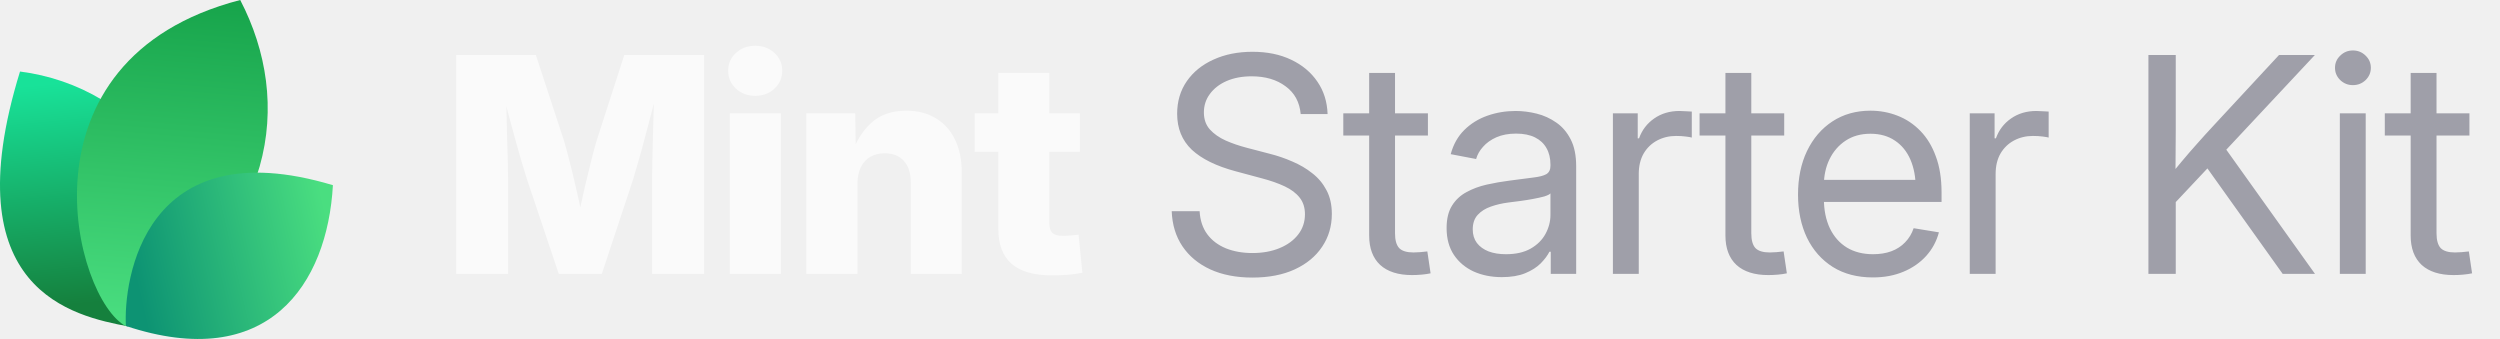
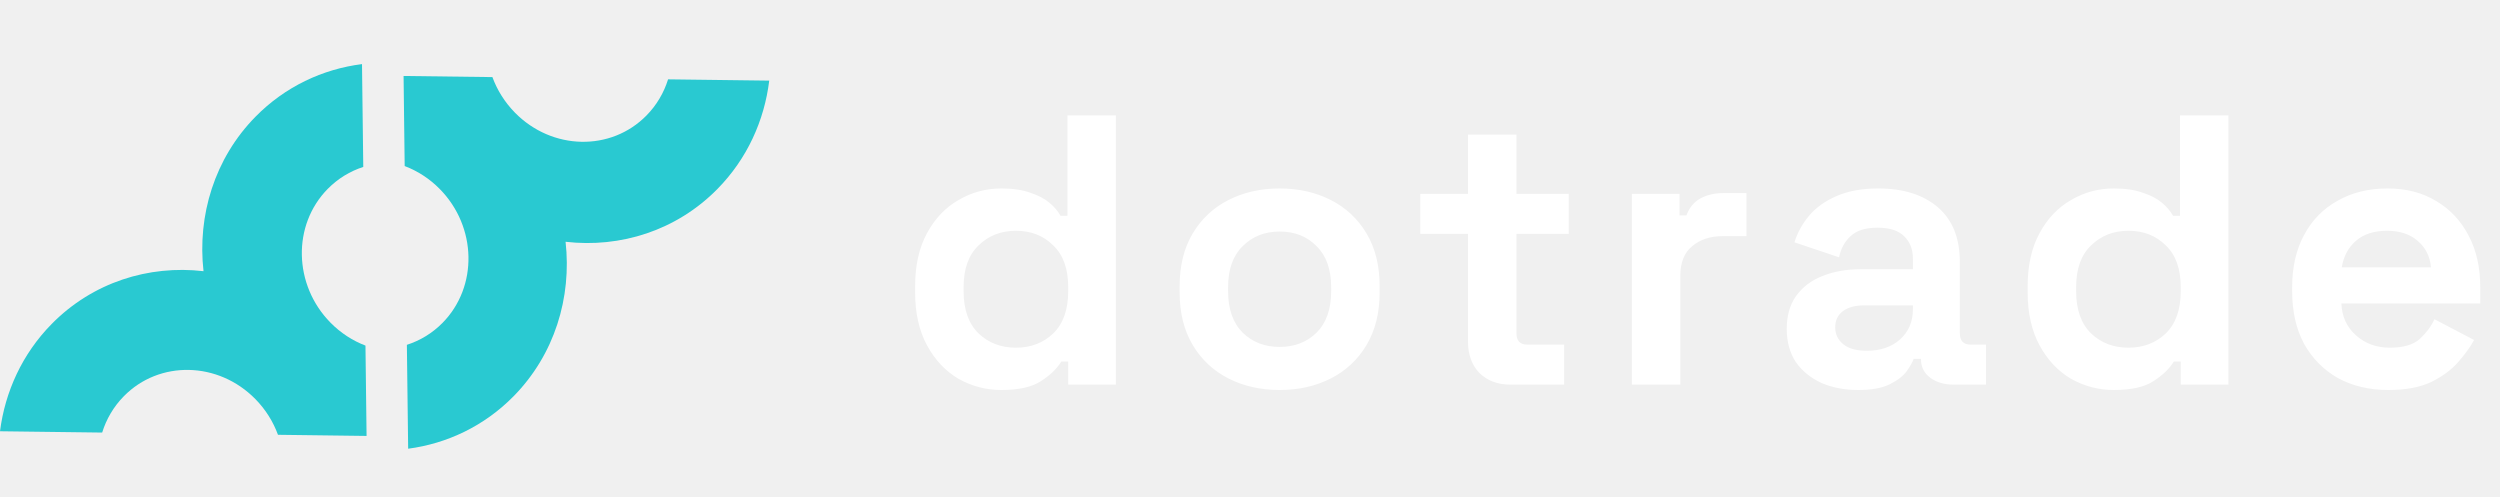
- <svg xmlns="http://www.w3.org/2000/svg" width="177" height="24" viewBox="0 0 177 24" fill="none">
-   <path d="M9.061 23.108C5.268 22.377 -3.391 20.627 1.417 5.064C9.634 6.099 16.973 14.064 9.061 23.108Z" fill="url(#paint0_linear_17557_2145)" />
-   <path d="M8.919 23.094C5.276 21.222 0.784 4.209 17.007 0C20.757 7.193 19.621 16.545 8.919 23.094Z" fill="url(#paint1_linear_17557_2145)" />
-   <path d="M8.914 23.079C8.735 19.882 10.159 9.085 23.57 13.111C23.181 20.123 18.984 26.418 8.914 23.079Z" fill="url(#paint2_linear_17557_2145)" />
-   <path d="M32.301 19.392V3.894H37.938L39.925 9.948C40.036 10.315 40.164 10.787 40.31 11.362C40.462 11.938 40.611 12.552 40.757 13.204C40.91 13.855 41.048 14.483 41.173 15.086C41.305 15.682 41.412 16.192 41.495 16.615H40.695C40.771 16.192 40.871 15.682 40.996 15.086C41.128 14.49 41.267 13.866 41.412 13.214C41.565 12.562 41.714 11.948 41.86 11.373C42.005 10.79 42.133 10.315 42.244 9.948L44.2 3.894H49.848V19.392H46.166V12.704C46.166 12.357 46.173 11.917 46.187 11.383C46.2 10.849 46.214 10.27 46.228 9.646C46.249 9.022 46.266 8.391 46.28 7.753C46.301 7.115 46.311 6.519 46.311 5.964H46.623C46.485 6.561 46.332 7.181 46.166 7.826C45.999 8.471 45.833 9.102 45.666 9.719C45.507 10.336 45.351 10.901 45.198 11.414C45.053 11.928 44.928 12.357 44.824 12.704L42.608 19.392H39.561L37.314 12.704C37.203 12.357 37.072 11.928 36.919 11.414C36.773 10.901 36.614 10.34 36.441 9.729C36.274 9.112 36.104 8.481 35.931 7.836C35.764 7.192 35.608 6.567 35.463 5.964H35.827C35.834 6.512 35.844 7.105 35.858 7.743C35.872 8.374 35.886 9.005 35.9 9.636C35.92 10.26 35.938 10.839 35.952 11.373C35.965 11.907 35.972 12.351 35.972 12.704V19.392H32.301ZM51.668 19.392V8.024H55.288V19.392H51.668ZM53.468 6.786C52.927 6.786 52.473 6.616 52.105 6.276C51.738 5.93 51.554 5.507 51.554 5.007C51.554 4.508 51.738 4.088 52.105 3.749C52.473 3.409 52.927 3.239 53.468 3.239C54.009 3.239 54.463 3.409 54.83 3.749C55.198 4.082 55.382 4.501 55.382 5.007C55.382 5.507 55.198 5.93 54.83 6.276C54.463 6.616 54.009 6.786 53.468 6.786ZM60.708 13.027V19.392H57.088V8.024H60.551L60.593 10.967H60.281C60.593 10.024 61.061 9.268 61.685 8.7C62.309 8.124 63.138 7.836 64.171 7.836C64.975 7.836 65.672 8.017 66.262 8.377C66.851 8.731 67.302 9.234 67.614 9.885C67.933 10.537 68.092 11.307 68.092 12.194V19.392H64.483V12.912C64.483 12.26 64.32 11.754 63.994 11.394C63.675 11.033 63.221 10.853 62.632 10.853C62.25 10.853 61.914 10.936 61.623 11.102C61.332 11.269 61.106 11.515 60.947 11.841C60.787 12.16 60.708 12.555 60.708 13.027ZM76.456 8.024V10.749H69.008V8.024H76.456ZM70.683 5.163H74.292V15.783C74.292 16.102 74.361 16.334 74.5 16.48C74.646 16.625 74.899 16.698 75.259 16.698C75.405 16.698 75.596 16.688 75.831 16.667C76.074 16.646 76.251 16.629 76.362 16.615L76.632 19.309C76.313 19.378 75.963 19.427 75.582 19.455C75.207 19.482 74.836 19.496 74.469 19.496C73.2 19.496 72.25 19.222 71.619 18.674C70.995 18.127 70.683 17.308 70.683 16.22V5.163Z" fill="#FAFAFA" />
-   <path d="M88.667 19.652C87.523 19.652 86.528 19.458 85.682 19.07C84.843 18.681 84.188 18.137 83.716 17.437C83.245 16.736 82.992 15.908 82.957 14.951H84.933C84.968 15.596 85.148 16.14 85.474 16.584C85.8 17.021 86.24 17.354 86.795 17.582C87.35 17.804 87.974 17.915 88.667 17.915C89.388 17.915 90.026 17.801 90.581 17.572C91.143 17.343 91.583 17.024 91.902 16.615C92.228 16.199 92.391 15.717 92.391 15.169C92.391 14.698 92.266 14.306 92.017 13.994C91.767 13.675 91.413 13.408 90.956 13.193C90.498 12.978 89.954 12.787 89.323 12.621L87.502 12.132C86.123 11.765 85.082 11.255 84.382 10.603C83.689 9.944 83.342 9.095 83.342 8.055C83.342 7.174 83.571 6.404 84.028 5.746C84.486 5.087 85.117 4.577 85.921 4.217C86.726 3.849 87.645 3.666 88.678 3.666C89.718 3.666 90.63 3.853 91.413 4.227C92.204 4.602 92.824 5.122 93.275 5.787C93.726 6.446 93.965 7.209 93.993 8.076H92.089C92.013 7.23 91.656 6.574 91.018 6.11C90.387 5.638 89.586 5.403 88.615 5.403C87.95 5.403 87.36 5.513 86.847 5.735C86.341 5.957 85.946 6.262 85.661 6.651C85.377 7.032 85.235 7.469 85.235 7.961C85.235 8.447 85.377 8.849 85.661 9.168C85.946 9.48 86.317 9.74 86.774 9.948C87.232 10.149 87.724 10.319 88.251 10.457L89.884 10.884C90.439 11.023 90.977 11.206 91.496 11.435C92.023 11.657 92.495 11.934 92.911 12.267C93.334 12.593 93.67 12.995 93.92 13.474C94.17 13.945 94.294 14.504 94.294 15.149C94.294 16.015 94.066 16.788 93.608 17.468C93.157 18.148 92.512 18.681 91.673 19.07C90.834 19.458 89.832 19.652 88.667 19.652ZM101.097 8.024V9.594H95.106V8.024H101.097ZM96.937 5.163H98.767V16.521C98.767 17 98.865 17.347 99.059 17.562C99.26 17.77 99.6 17.874 100.078 17.874C100.21 17.874 100.366 17.867 100.546 17.853C100.733 17.832 100.903 17.815 101.056 17.801L101.285 19.351C101.097 19.392 100.886 19.423 100.65 19.444C100.414 19.465 100.189 19.475 99.974 19.475C98.996 19.475 98.244 19.236 97.717 18.758C97.197 18.272 96.937 17.579 96.937 16.677V5.163ZM106.33 19.621C105.595 19.621 104.932 19.489 104.343 19.226C103.754 18.955 103.285 18.564 102.939 18.05C102.592 17.53 102.419 16.896 102.419 16.147C102.419 15.495 102.547 14.965 102.804 14.556C103.06 14.146 103.403 13.828 103.833 13.599C104.263 13.363 104.742 13.186 105.269 13.068C105.796 12.95 106.333 12.857 106.881 12.787C107.574 12.69 108.132 12.617 108.555 12.569C108.978 12.52 109.287 12.441 109.481 12.33C109.675 12.212 109.772 12.014 109.772 11.737V11.654C109.772 11.203 109.679 10.815 109.492 10.489C109.311 10.163 109.041 9.91 108.68 9.729C108.32 9.549 107.872 9.459 107.338 9.459C106.805 9.459 106.34 9.546 105.945 9.719C105.556 9.892 105.241 10.118 104.998 10.395C104.755 10.665 104.593 10.953 104.509 11.258L102.71 10.915C102.897 10.222 103.22 9.65 103.677 9.199C104.135 8.748 104.679 8.412 105.31 8.19C105.941 7.968 106.607 7.857 107.307 7.857C107.8 7.857 108.295 7.92 108.795 8.044C109.301 8.169 109.765 8.381 110.188 8.679C110.611 8.97 110.951 9.369 111.208 9.875C111.464 10.374 111.593 11.005 111.593 11.768V19.392H109.793V17.822H109.7C109.568 18.085 109.363 18.359 109.086 18.643C108.809 18.921 108.444 19.153 107.994 19.34C107.543 19.527 106.988 19.621 106.33 19.621ZM106.621 17.998C107.321 17.998 107.904 17.867 108.368 17.603C108.84 17.333 109.19 16.986 109.419 16.563C109.654 16.133 109.772 15.682 109.772 15.211V13.692C109.703 13.769 109.554 13.841 109.325 13.911C109.096 13.973 108.829 14.032 108.524 14.088C108.226 14.143 107.921 14.192 107.609 14.233C107.304 14.275 107.033 14.309 106.798 14.337C106.354 14.393 105.938 14.49 105.549 14.628C105.168 14.76 104.86 14.954 104.624 15.211C104.388 15.467 104.27 15.811 104.27 16.241C104.27 16.615 104.367 16.934 104.561 17.198C104.762 17.461 105.04 17.662 105.393 17.801C105.747 17.933 106.156 17.998 106.621 17.998ZM114.193 19.392V8.024H115.951V9.792H116.045C116.253 9.209 116.61 8.741 117.116 8.388C117.622 8.034 118.219 7.857 118.905 7.857C119.058 7.857 119.217 7.864 119.384 7.878C119.55 7.885 119.682 7.892 119.779 7.899V9.74C119.716 9.719 119.578 9.695 119.363 9.667C119.155 9.639 118.922 9.625 118.666 9.625C118.174 9.625 117.726 9.733 117.324 9.948C116.922 10.163 116.603 10.471 116.367 10.874C116.138 11.276 116.024 11.758 116.024 12.319V19.392H114.193ZM126.322 8.024V9.594H120.33V8.024H126.322ZM122.161 5.163H123.992V16.521C123.992 17 124.089 17.347 124.283 17.562C124.484 17.77 124.824 17.874 125.302 17.874C125.434 17.874 125.59 17.867 125.77 17.853C125.958 17.832 126.127 17.815 126.28 17.801L126.509 19.351C126.322 19.392 126.11 19.423 125.874 19.444C125.639 19.465 125.413 19.475 125.198 19.475C124.221 19.475 123.468 19.236 122.941 18.758C122.421 18.272 122.161 17.579 122.161 16.677V5.163ZM132.604 19.642C131.502 19.642 130.555 19.396 129.765 18.903C128.974 18.404 128.364 17.714 127.934 16.834C127.511 15.946 127.3 14.927 127.3 13.775C127.3 12.611 127.511 11.584 127.934 10.697C128.364 9.802 128.964 9.102 129.734 8.596C130.51 8.089 131.408 7.836 132.428 7.836C133.1 7.836 133.738 7.954 134.341 8.19C134.952 8.426 135.489 8.783 135.954 9.261C136.425 9.74 136.793 10.343 137.056 11.071C137.327 11.792 137.462 12.645 137.462 13.63V14.296H128.433V12.735H136.463L135.631 13.297C135.631 12.541 135.506 11.876 135.257 11.3C135.007 10.725 134.643 10.277 134.165 9.958C133.686 9.632 133.107 9.469 132.428 9.469C131.748 9.469 131.162 9.632 130.67 9.958C130.177 10.284 129.796 10.725 129.526 11.279C129.262 11.827 129.13 12.441 129.13 13.12V14.046C129.13 14.864 129.273 15.572 129.557 16.168C129.841 16.757 130.243 17.211 130.763 17.53C131.283 17.842 131.901 17.998 132.615 17.998C133.093 17.998 133.523 17.929 133.905 17.79C134.293 17.645 134.619 17.433 134.882 17.156C135.153 16.879 135.354 16.546 135.486 16.157L137.275 16.449C137.108 17.08 136.81 17.634 136.38 18.113C135.95 18.591 135.413 18.966 134.768 19.236C134.123 19.507 133.402 19.642 132.604 19.642ZM139.459 19.392V8.024H141.217V9.792H141.311C141.519 9.209 141.876 8.741 142.382 8.388C142.888 8.034 143.485 7.857 144.171 7.857C144.324 7.857 144.483 7.864 144.649 7.878C144.816 7.885 144.948 7.892 145.045 7.899V9.74C144.982 9.719 144.844 9.695 144.629 9.667C144.421 9.639 144.188 9.625 143.932 9.625C143.439 9.625 142.992 9.733 142.59 9.948C142.188 10.163 141.869 10.471 141.633 10.874C141.404 11.276 141.29 11.758 141.29 12.319V19.392H139.459ZM153.429 14.961V12.715C153.783 12.257 154.136 11.82 154.49 11.404C154.844 10.981 155.204 10.565 155.572 10.156C155.939 9.74 156.314 9.327 156.695 8.918L161.355 3.894H163.893L157.277 10.967H157.184L153.429 14.961ZM152.108 19.392V3.894H154.043V9.241L154.022 12.559L154.043 13.505V19.392H152.108ZM161.615 19.392L155.967 11.477L157.173 9.969L163.903 19.392H161.615ZM165.661 19.392V8.024H167.492V19.392H165.661ZM166.587 6.027C166.24 6.027 165.942 5.909 165.692 5.673C165.443 5.43 165.318 5.139 165.318 4.799C165.318 4.459 165.443 4.172 165.692 3.936C165.942 3.693 166.24 3.572 166.587 3.572C166.934 3.572 167.232 3.693 167.482 3.936C167.731 4.172 167.856 4.459 167.856 4.799C167.856 5.139 167.731 5.43 167.482 5.673C167.232 5.909 166.934 6.027 166.587 6.027ZM174.836 8.024V9.594H168.844V8.024H174.836ZM170.675 5.163H172.506V16.521C172.506 17 172.603 17.347 172.797 17.562C172.998 17.77 173.338 17.874 173.816 17.874C173.948 17.874 174.104 17.867 174.284 17.853C174.472 17.832 174.641 17.815 174.794 17.801L175.023 19.351C174.836 19.392 174.624 19.423 174.388 19.444C174.153 19.465 173.927 19.475 173.712 19.475C172.735 19.475 171.982 19.236 171.455 18.758C170.935 18.272 170.675 17.579 170.675 16.677V5.163Z" fill="#9F9FA9" />
-   <defs>
-     <linearGradient id="paint0_linear_17557_2145" x1="3.776" y1="5.916" x2="5.232" y2="21.559" gradientUnits="userSpaceOnUse">
-       <stop stop-color="#18E299" />
-       <stop offset="1" stop-color="#15803D" />
-     </linearGradient>
-     <linearGradient id="paint1_linear_17557_2145" x1="12.171" y1="-0.718" x2="10.19" y2="22.983" gradientUnits="userSpaceOnUse">
-       <stop stop-color="#16A34A" />
-       <stop offset="1" stop-color="#4ADE80" />
-     </linearGradient>
-     <linearGradient id="paint2_linear_17557_2145" x1="23.133" y1="15.353" x2="9.338" y2="18.52" gradientUnits="userSpaceOnUse">
-       <stop stop-color="#4ADE80" />
-       <stop offset="1" stop-color="#0D9373" />
-     </linearGradient>
-   </defs>
+ <svg xmlns="http://www.w3.org/2000/svg" width="156" height="31" viewBox="0 0 156 31" fill="none">
+   <path d="M30.726 4.811C31.022 5.617 31.492 6.378 32.135 7.032C34.448 9.384 38.122 9.463 40.34 7.207C40.98 6.556 41.429 5.78 41.688 4.951L48 5.031C47.695 7.523 46.621 9.907 44.77 11.79C42.212 14.391 38.712 15.483 35.292 15.087C35.681 18.564 34.608 22.123 32.05 24.724C30.215 26.59 27.895 27.679 25.469 28L25.389 21.517C26.209 21.254 26.976 20.797 27.619 20.142C29.837 17.887 29.76 14.152 27.446 11.799C26.8 11.142 26.048 10.663 25.252 10.362L25.183 4.741L30.726 4.811Z" fill="#29C9D1" />
+   <path d="M15.942 7.284C17.793 5.402 20.138 4.31 22.589 4L22.668 10.417C21.852 10.68 21.089 11.137 20.448 11.789C18.23 14.044 18.308 17.779 20.621 20.132C21.264 20.785 22.012 21.263 22.805 21.565L22.874 27.202L17.346 27.131C17.05 26.321 16.578 25.556 15.932 24.899C13.619 22.547 9.945 22.468 7.728 24.724C7.084 25.378 6.634 26.158 6.375 26.992L0 26.911C0.316 24.443 1.387 22.085 3.221 20.219C5.779 17.618 9.279 16.526 12.699 16.922C12.31 13.444 13.384 9.886 15.942 7.284Z" fill="#29C9D1" />
+   <path d="M62.48 24.336C61.536 24.336 60.648 24.104 59.816 23.64C59 23.16 58.344 22.464 57.848 21.552C57.352 20.64 57.104 19.536 57.104 18.24V17.856C57.104 16.56 57.352 15.456 57.848 14.544C58.344 13.632 59 12.944 59.816 12.48C60.632 12 61.52 11.76 62.48 11.76C63.2 11.76 63.8 11.848 64.28 12.024C64.776 12.184 65.176 12.392 65.48 12.648C65.784 12.904 66.016 13.176 66.176 13.464H66.608V7.2H69.632V24H66.656V22.56H66.224C65.952 23.008 65.528 23.416 64.952 23.784C64.392 24.152 63.568 24.336 62.48 24.336ZM63.392 21.696C64.32 21.696 65.096 21.4 65.72 20.808C66.344 20.2 66.656 19.32 66.656 18.168V17.928C66.656 16.776 66.344 15.904 65.72 15.312C65.112 14.704 64.336 14.4 63.392 14.4C62.464 14.4 61.688 14.704 61.064 15.312C60.44 15.904 60.128 16.776 60.128 17.928V18.168C60.128 19.32 60.44 20.2 61.064 20.808C61.688 21.4 62.464 21.696 63.392 21.696ZM79.849 24.336C78.665 24.336 77.601 24.096 76.657 23.616C75.713 23.136 74.969 22.44 74.425 21.528C73.881 20.616 73.609 19.52 73.609 18.24V17.856C73.609 16.576 73.881 15.48 74.425 14.568C74.969 13.656 75.713 12.96 76.657 12.48C77.601 12 78.665 11.76 79.849 11.76C81.033 11.76 82.097 12 83.041 12.48C83.985 12.96 84.729 13.656 85.273 14.568C85.817 15.48 86.089 16.576 86.089 17.856V18.24C86.089 19.52 85.817 20.616 85.273 21.528C84.729 22.44 83.985 23.136 83.041 23.616C82.097 24.096 81.033 24.336 79.849 24.336ZM79.849 21.648C80.777 21.648 81.545 21.352 82.153 20.76C82.761 20.152 83.065 19.288 83.065 18.168V17.928C83.065 16.808 82.761 15.952 82.153 15.36C81.561 14.752 80.793 14.448 79.849 14.448C78.921 14.448 78.153 14.752 77.545 15.36C76.937 15.952 76.633 16.808 76.633 17.928V18.168C76.633 19.288 76.937 20.152 77.545 20.76C78.153 21.352 78.921 21.648 79.849 21.648ZM94.242 24C93.458 24 92.818 23.76 92.322 23.28C91.842 22.784 91.602 22.128 91.602 21.312V14.592H88.626V12.096H91.602V8.4H94.626V12.096H97.89V14.592H94.626V20.784C94.626 21.264 94.85 21.504 95.298 21.504H97.602V24H94.242ZM101.827 24V12.096H104.803V13.44H105.235C105.411 12.96 105.699 12.608 106.099 12.384C106.515 12.16 106.995 12.048 107.539 12.048H108.979V14.736H107.491C106.723 14.736 106.091 14.944 105.595 15.36C105.099 15.76 104.851 16.384 104.851 17.232V24H101.827ZM115.957 24.336C115.109 24.336 114.349 24.192 113.677 23.904C113.005 23.6 112.469 23.168 112.069 22.608C111.685 22.032 111.493 21.336 111.493 20.52C111.493 19.704 111.685 19.024 112.069 18.48C112.469 17.92 113.013 17.504 113.701 17.232C114.405 16.944 115.205 16.8 116.101 16.8H119.365V16.128C119.365 15.568 119.189 15.112 118.837 14.76C118.485 14.392 117.925 14.208 117.157 14.208C116.405 14.208 115.845 14.384 115.477 14.736C115.109 15.072 114.869 15.512 114.757 16.056L111.973 15.12C112.165 14.512 112.469 13.96 112.885 13.464C113.317 12.952 113.885 12.544 114.589 12.24C115.309 11.92 116.181 11.76 117.205 11.76C118.773 11.76 120.013 12.152 120.925 12.936C121.837 13.72 122.293 14.856 122.293 16.344V20.784C122.293 21.264 122.517 21.504 122.965 21.504H123.925V24H121.909C121.317 24 120.829 23.856 120.445 23.568C120.061 23.28 119.869 22.896 119.869 22.416V22.392H119.413C119.349 22.584 119.205 22.84 118.981 23.16C118.757 23.464 118.405 23.736 117.925 23.976C117.445 24.216 116.789 24.336 115.957 24.336ZM116.485 21.888C117.333 21.888 118.021 21.656 118.549 21.192C119.093 20.712 119.365 20.08 119.365 19.296V19.056H116.317C115.757 19.056 115.317 19.176 114.997 19.416C114.677 19.656 114.517 19.992 114.517 20.424C114.517 20.856 114.685 21.208 115.021 21.48C115.357 21.752 115.845 21.888 116.485 21.888ZM131.902 24.336C130.958 24.336 130.07 24.104 129.238 23.64C128.422 23.16 127.766 22.464 127.27 21.552C126.774 20.64 126.526 19.536 126.526 18.24V17.856C126.526 16.56 126.774 15.456 127.27 14.544C127.766 13.632 128.422 12.944 129.238 12.48C130.054 12 130.942 11.76 131.902 11.76C132.622 11.76 133.222 11.848 133.702 12.024C134.198 12.184 134.598 12.392 134.902 12.648C135.206 12.904 135.438 13.176 135.598 13.464H136.03V7.2H139.054V24H136.078V22.56H135.646C135.374 23.008 134.95 23.416 134.374 23.784C133.814 24.152 132.99 24.336 131.902 24.336ZM132.814 21.696C133.742 21.696 134.518 21.4 135.142 20.808C135.766 20.2 136.078 19.32 136.078 18.168V17.928C136.078 16.776 135.766 15.904 135.142 15.312C134.534 14.704 133.758 14.4 132.814 14.4C131.886 14.4 131.11 14.704 130.486 15.312C129.862 15.904 129.55 16.776 129.55 17.928V18.168C129.55 19.32 129.862 20.2 130.486 20.808C131.11 21.4 131.886 21.696 132.814 21.696ZM149.031 24.336C147.847 24.336 146.799 24.088 145.887 23.592C144.991 23.08 144.287 22.368 143.775 21.456C143.279 20.528 143.031 19.44 143.031 18.192V17.904C143.031 16.656 143.279 15.576 143.775 14.664C144.271 13.736 144.967 13.024 145.863 12.528C146.759 12.016 147.799 11.76 148.983 11.76C150.151 11.76 151.167 12.024 152.031 12.552C152.895 13.064 153.567 13.784 154.047 14.712C154.527 15.624 154.767 16.688 154.767 17.904V18.936H146.103C146.135 19.752 146.439 20.416 147.015 20.928C147.591 21.44 148.295 21.696 149.127 21.696C149.975 21.696 150.599 21.512 150.999 21.144C151.399 20.776 151.703 20.368 151.911 19.92L154.383 21.216C154.159 21.632 153.831 22.088 153.399 22.584C152.983 23.064 152.423 23.48 151.719 23.832C151.015 24.168 150.119 24.336 149.031 24.336ZM146.127 16.68H151.695C151.631 15.992 151.351 15.44 150.855 15.024C150.375 14.608 149.743 14.4 148.959 14.4C148.143 14.4 147.495 14.608 147.015 15.024C146.535 15.44 146.239 15.992 146.127 16.68Z" fill="white" />
</svg>
